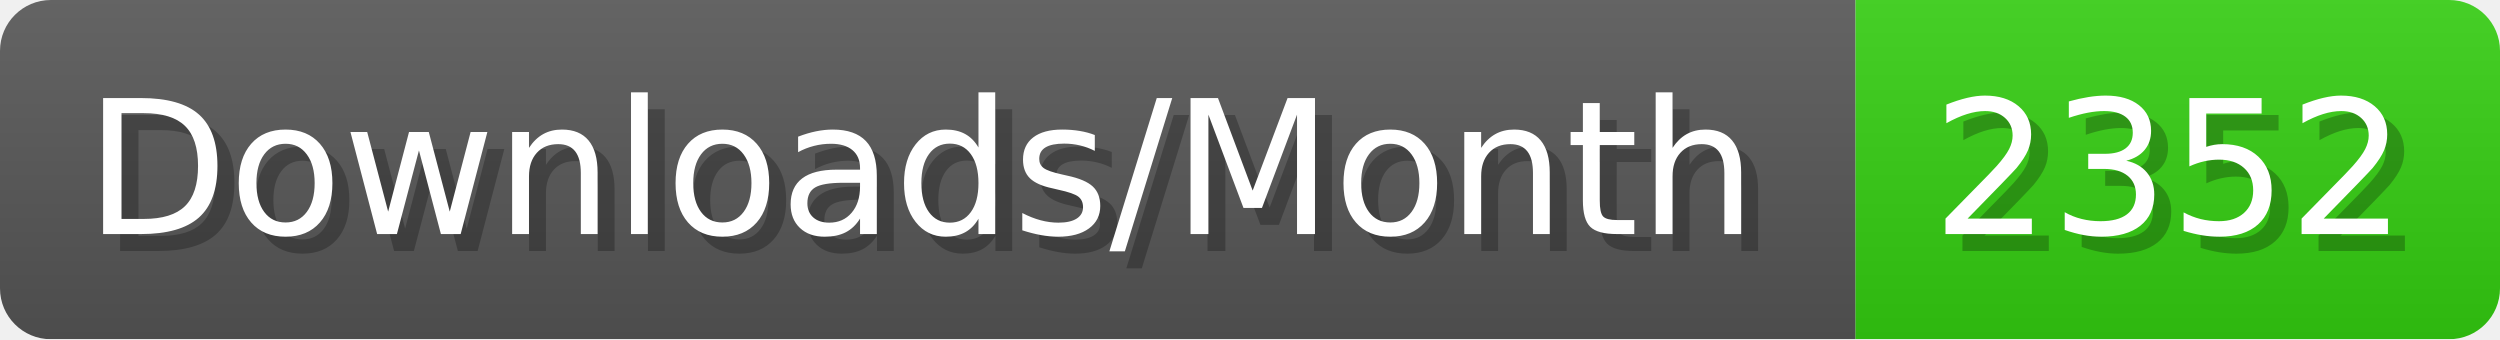
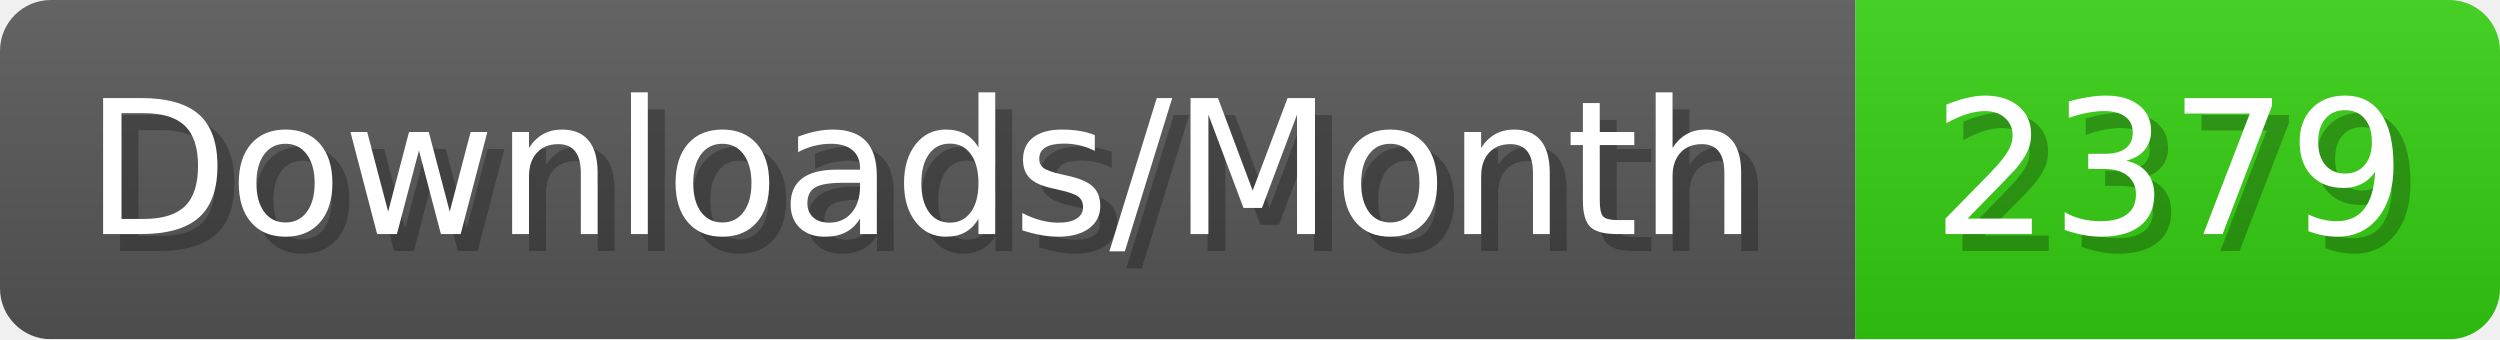
- <svg xmlns="http://www.w3.org/2000/svg" width="147.4" height="20" viewBox="0 0 1474 200" role="img" aria-label="Downloads/Month: 2352">
+ <svg xmlns="http://www.w3.org/2000/svg" width="147.4" height="20" viewBox="0 0 1474 200" role="img" aria-label="Downloads/Month: 2379">
  <linearGradient id="YlXUI" x2="0" y2="100%">
    <stop offset="0" stop-opacity=".1" stop-color="#EEE" />
    <stop offset="1" stop-opacity=".1" />
  </linearGradient>
  <mask id="JHhop">
    <rect width="1474" height="200" rx="30" fill="#FFF" />
  </mask>
  <g mask="url(#JHhop)">
    <rect width="1094" height="200" fill="#555" />
    <rect width="380" height="200" fill="#3C1" x="1094" />
    <rect width="1474" height="200" fill="url(#YlXUI)" />
  </g>
  <g aria-hidden="true" fill="#fff" text-anchor="start" font-family="Verdana,DejaVu Sans,sans-serif" font-size="110">
    <text x="60" y="148" textLength="994" fill="#000" opacity="0.25">Downloads/Month</text>
    <text x="50" y="138" textLength="994">Downloads/Month</text>
-     <text x="1149" y="148" textLength="280" fill="#000" opacity="0.25">2352</text>
-     <text x="1139" y="138" textLength="280">2352</text>
+     <text x="1149" y="148" textLength="280" fill="#000" opacity="0.25">2379</text>
+     <text x="1139" y="138" textLength="280">2379</text>
  </g>
</svg>
